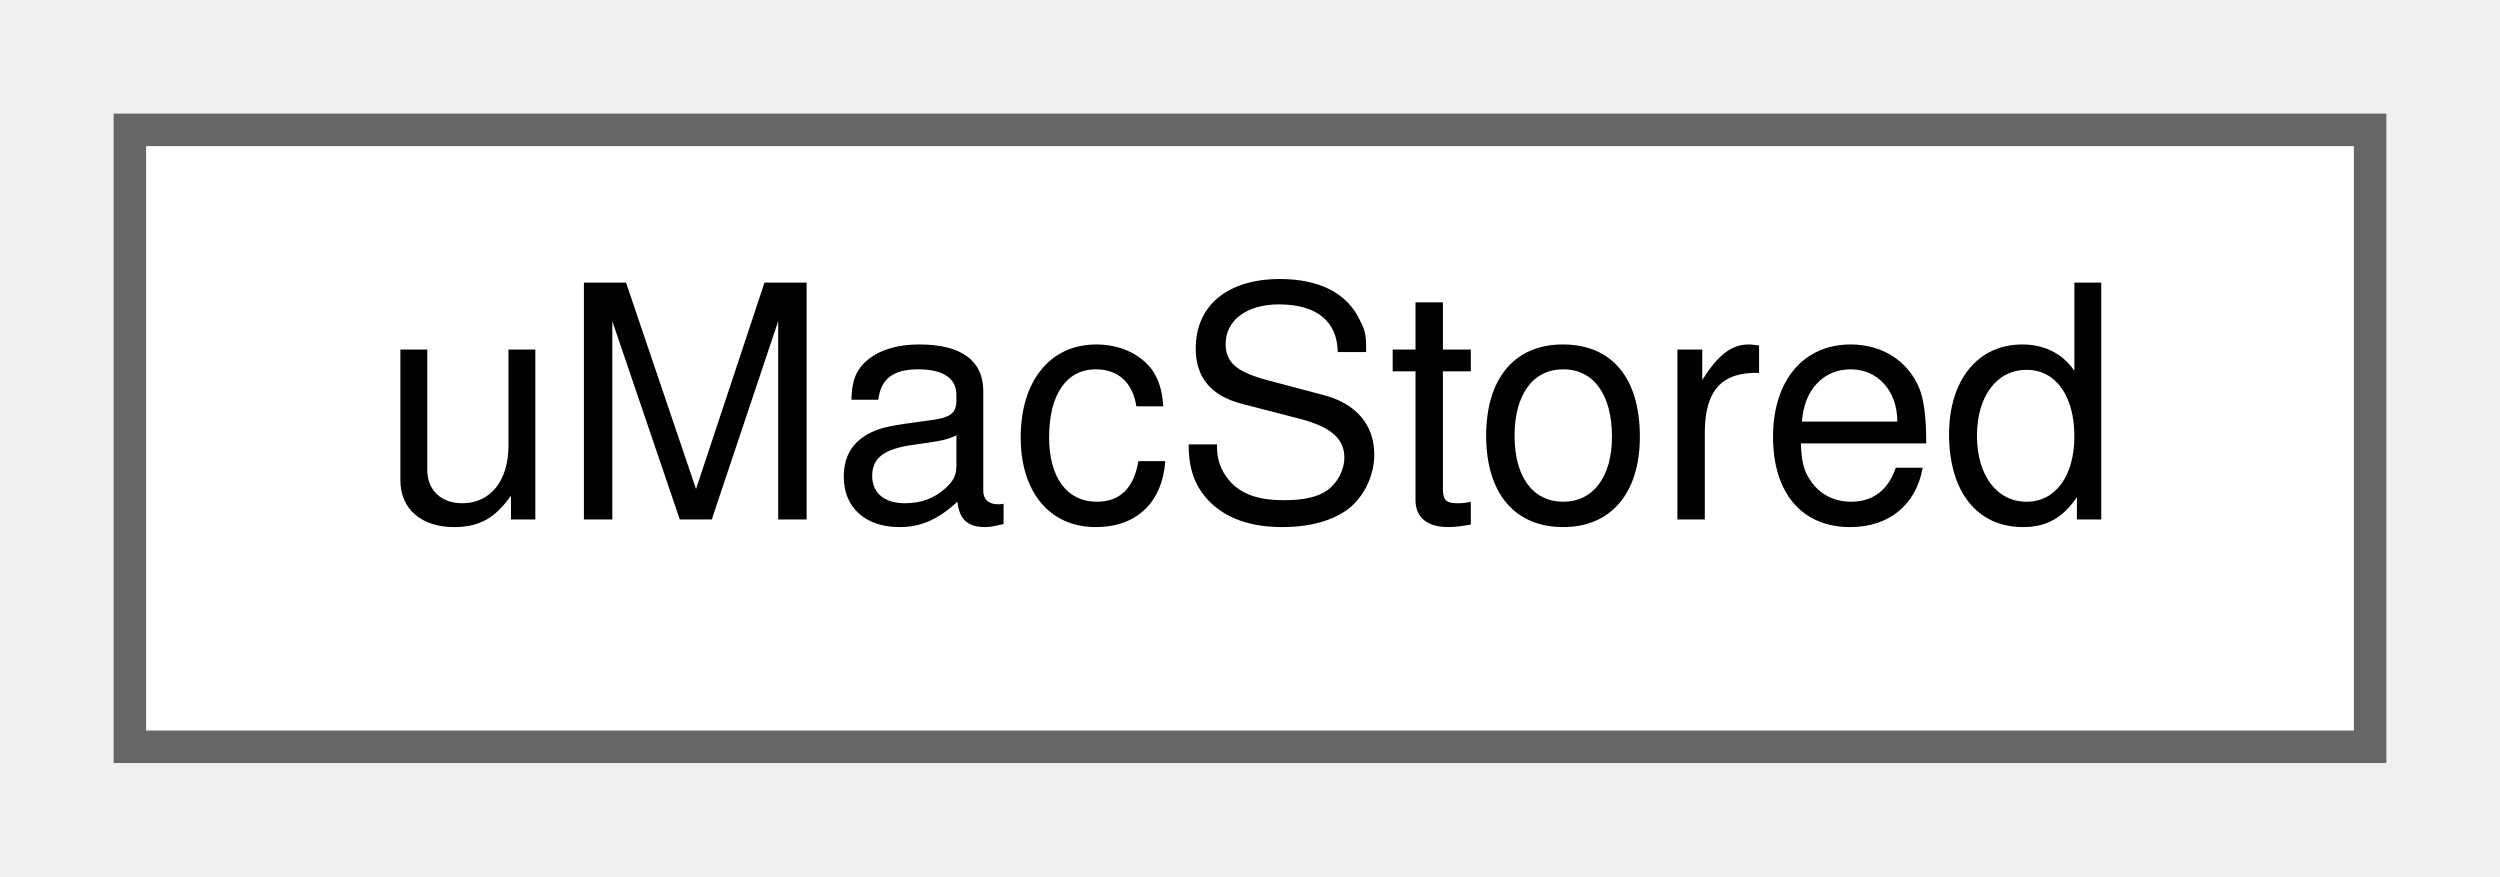
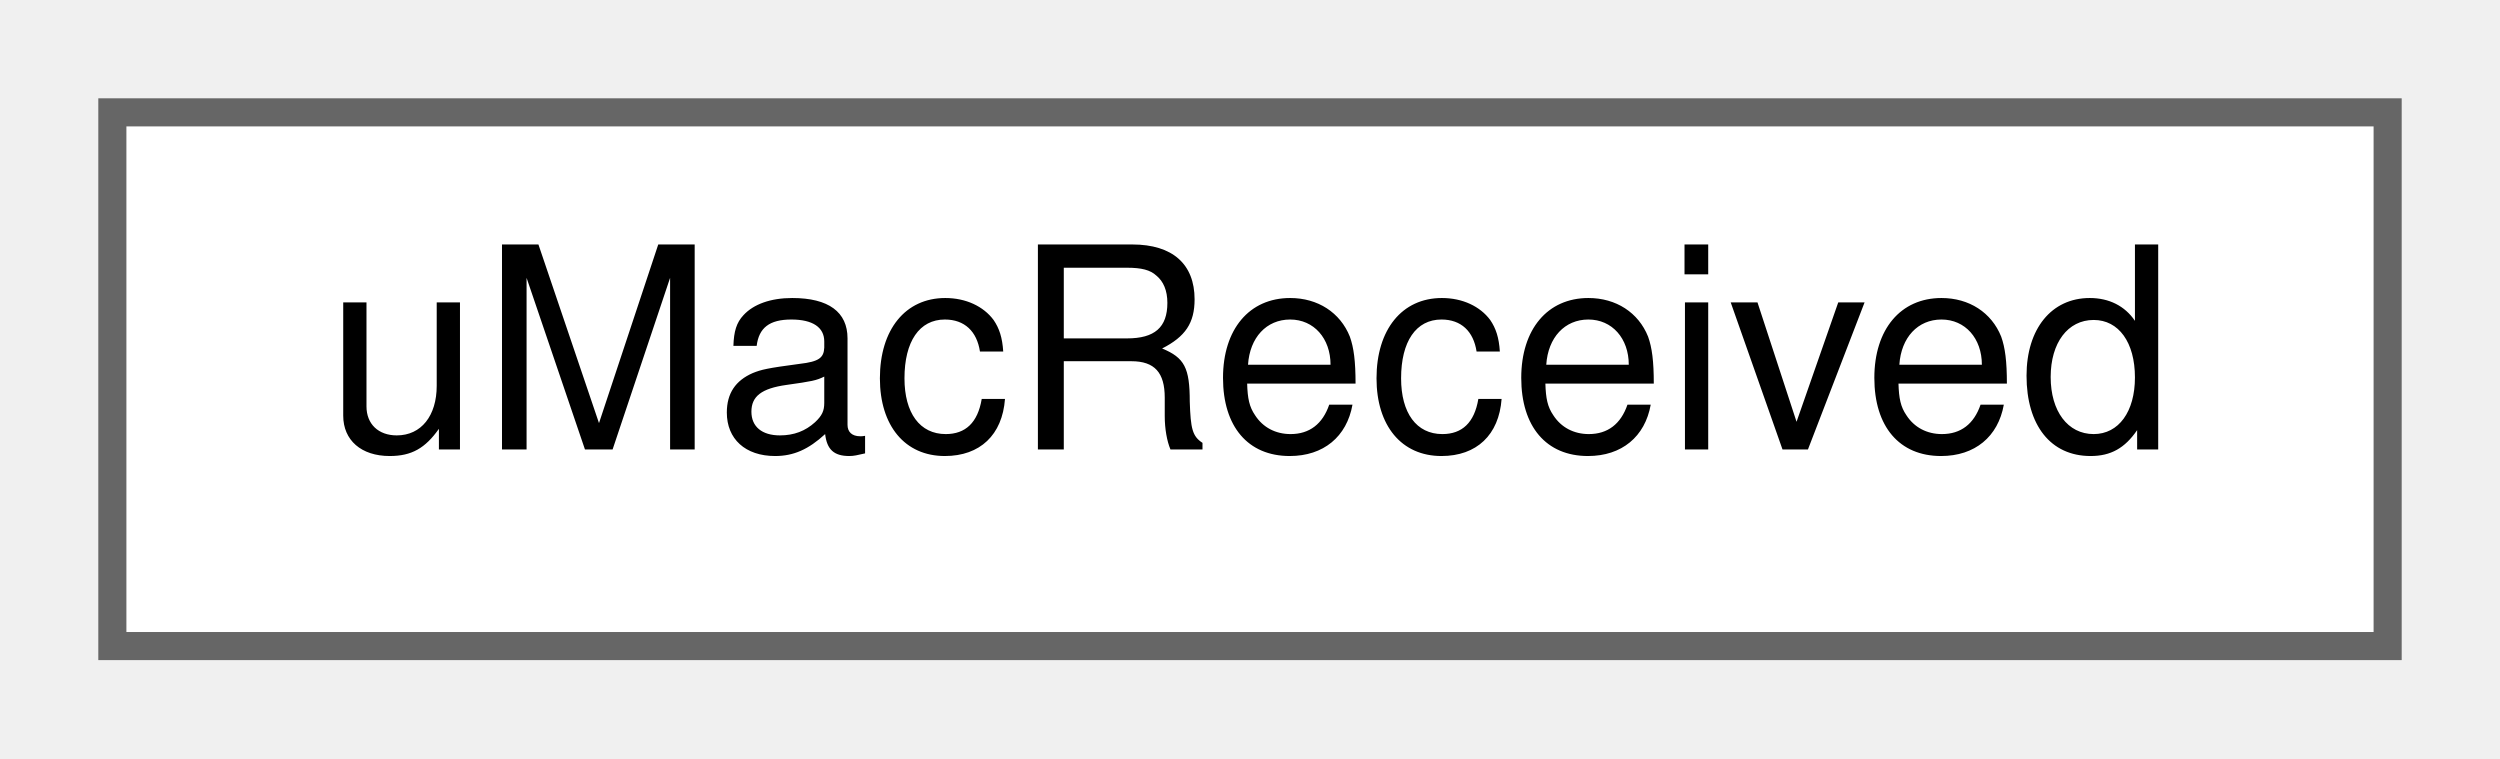
- <svg xmlns="http://www.w3.org/2000/svg" xmlns:xlink="http://www.w3.org/1999/xlink" width="77pt" height="27pt" viewBox="0.00 0.00 77.00 27.00">
+ <svg xmlns="http://www.w3.org/2000/svg" xmlns:xlink="http://www.w3.org/1999/xlink" width="89pt" height="27pt" viewBox="0.00 0.00 89.00 27.00">
  <g id="graph0" class="graph" transform="scale(1 1) rotate(0) translate(4 23)">
    <g id="node1" class="node">
      <g id="a_node1">
-         <a xlink:href="unionuMacStored.html" target="_top" xlink:title=" ">
-           <polygon fill="white" stroke="#666666" points="69,-19 0,-19 0,0 69,0 69,-19" />
-           <text text-anchor="middle" x="34.5" y="-7" font-family="Helvetica,sans-Serif" font-size="10.00">uMacStored</text>
+         <a xlink:href="unionuMacReceived.html" target="_top" xlink:title=" ">
+           <polygon fill="white" stroke="#666666" points="81,-19 0,-19 0,0 81,0 81,-19" />
+           <text text-anchor="middle" x="40.5" y="-7" font-family="Helvetica,sans-Serif" font-size="10.00">uMacReceived</text>
        </a>
      </g>
    </g>
  </g>
</svg>
